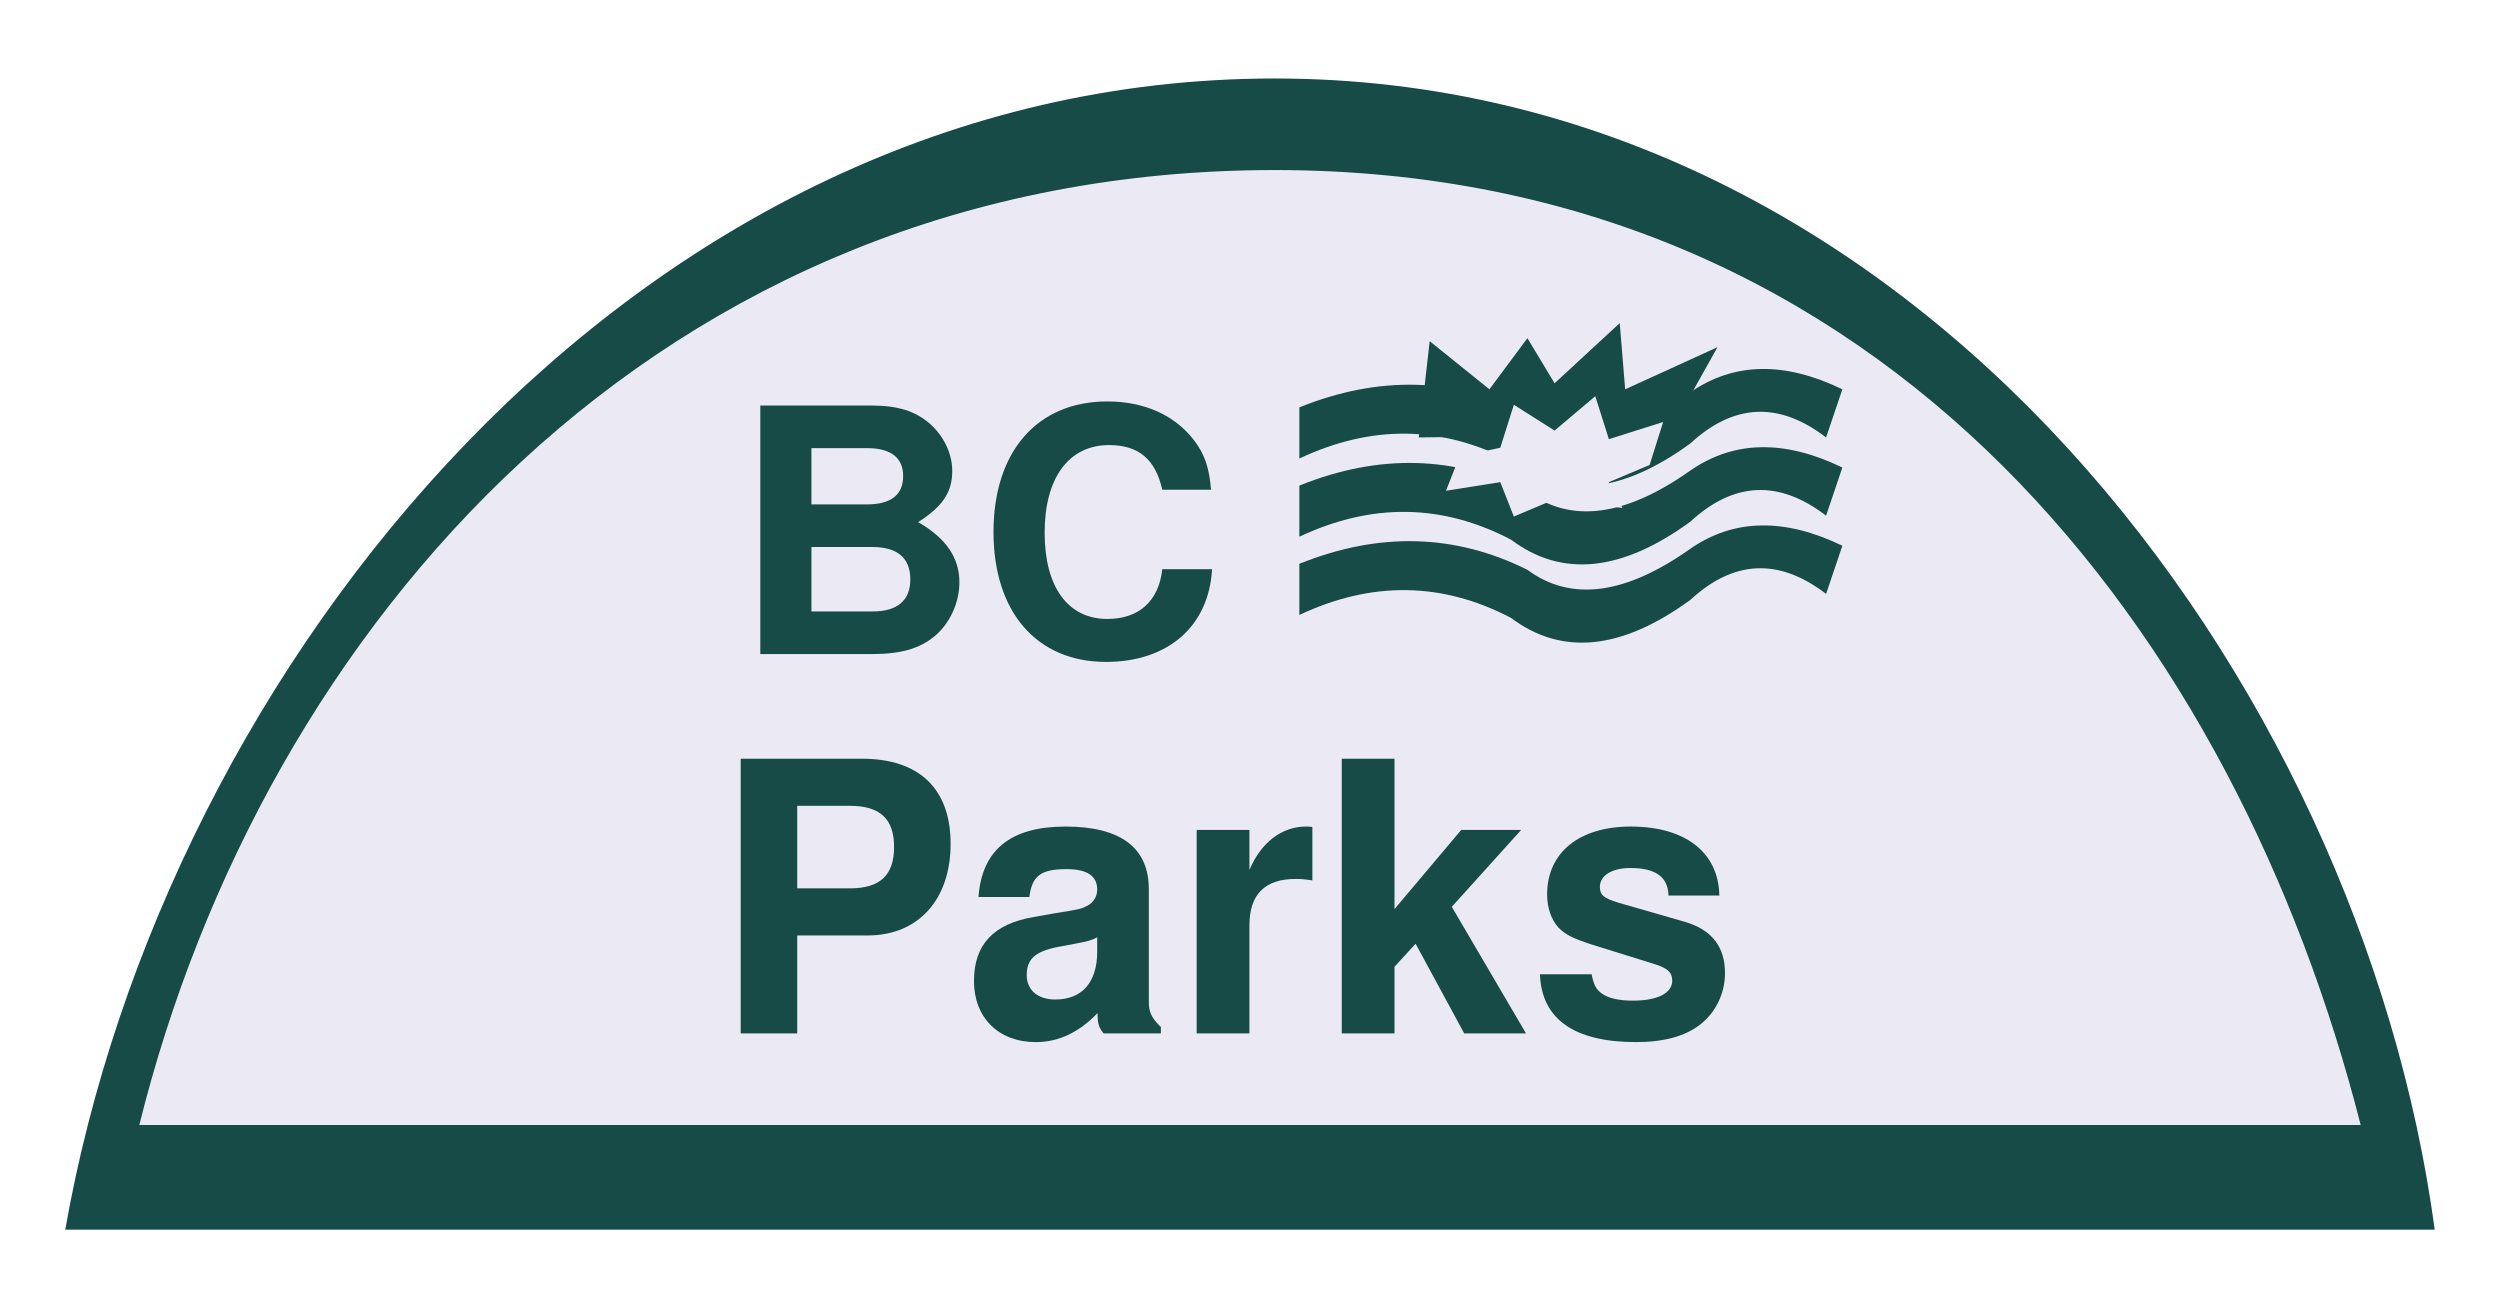
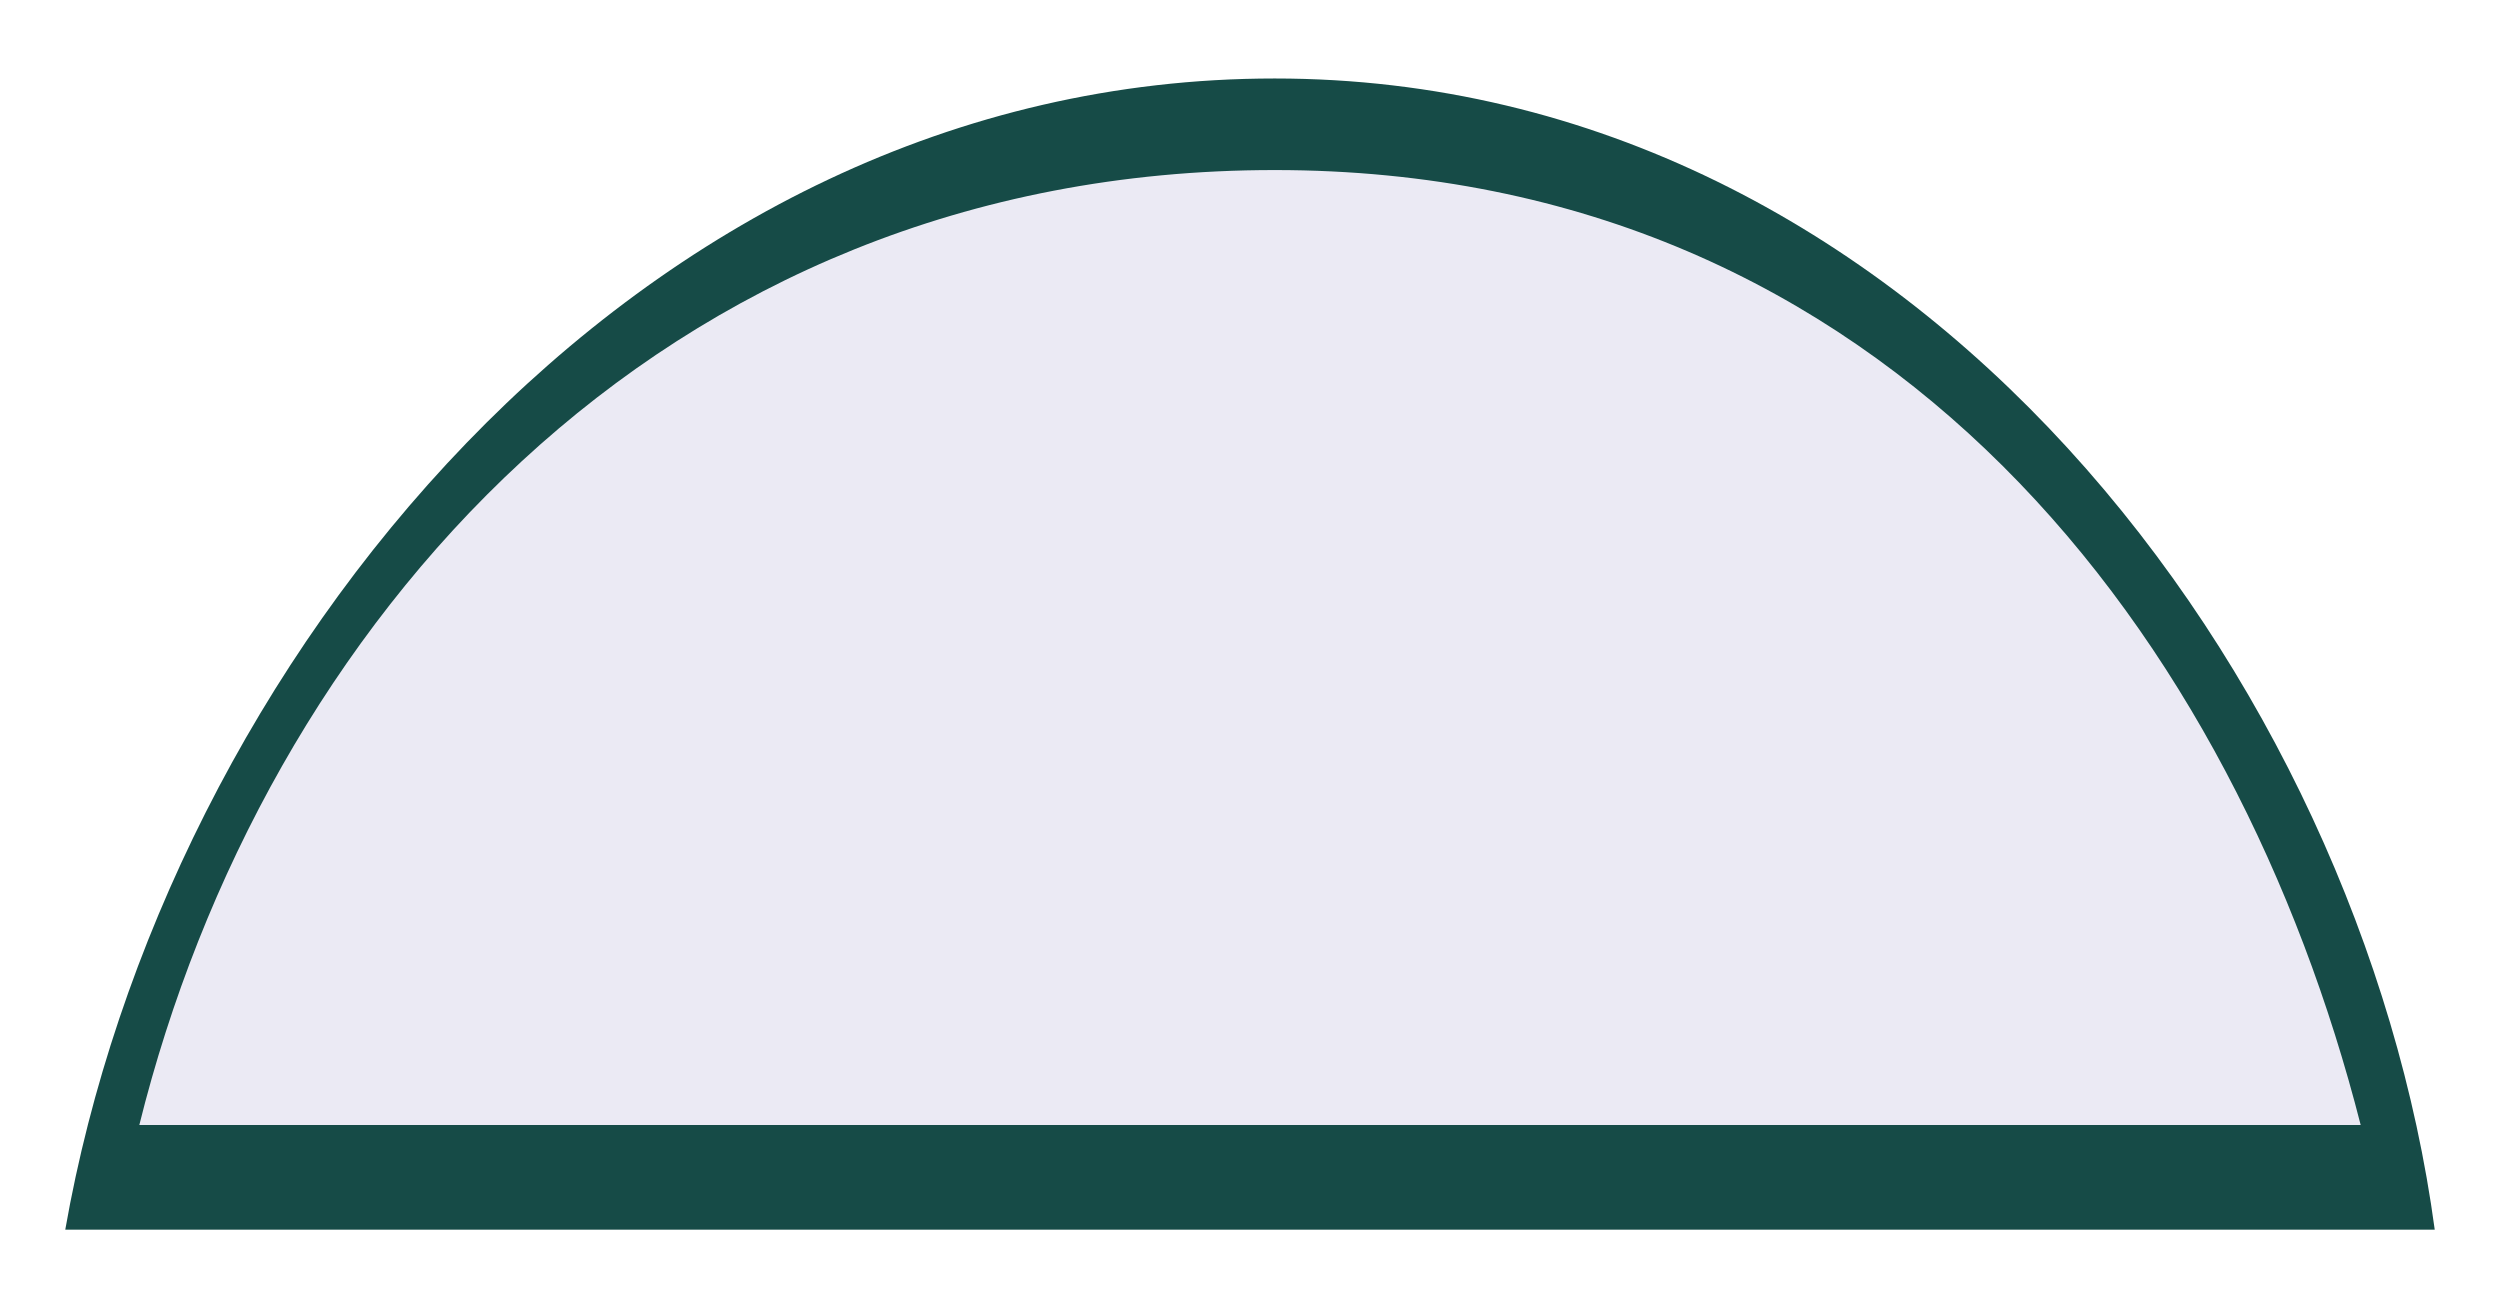
<svg xmlns="http://www.w3.org/2000/svg" viewBox="0 0 516 270" role="img">
  <g transform="translate(3.283019 0.0) scale(5.09434)" data-master-id="parks-flag-semicircle-v1" data-master-geometry-hash="67ce93e9d2464071691067c361597fa99f34b699acf3d429644aa7508934c7b3">
    <g data-component="shared-base-field">
      <path d="M2 94C6 51 25 6 51 6C77 6 95 52 98 94Z" fill="#164b47" transform="scale(1.0 0.53)" />
    </g>
    <g data-component="shared-base-field">
      <path d="M5 86C10 48 26 13 51 13C76 13 90 49 95 86Z" fill="#ebeaf4" transform="scale(1.0 0.53)" />
    </g>
-     <g data-caption="BC">
-       <path d="M82 0H410C494 0 550 16 594 53C638 90 666 151 666 210C666 282 628 339 545 387C617 433 645 475 645 537C645 588 620 640 579 676C536 713 485 729 407 729H82ZM232 604H395C465 604 501 576 501 522C501 467 465 439 395 439H232ZM232 314H411C484 314 522 282 522 219C522 157 484 125 411 125H232Z" fill="#164b47" transform="translate(34.01335 26.5) rotate(0) scale(0.01381344 -0.01381344) translate(-361 0)" />
-       <path d="M682 482C677 545 664 585 633 626C577 700 487 741 378 741C172 741 44 594 44 358C44 123 171 -23 374 -23C556 -23 676 82 685 249H539C529 156 471 103 378 103C262 103 194 197 194 356C194 517 265 613 383 613C470 613 519 571 539 482Z" fill="#164b47" transform="translate(43.98665 26.5) rotate(0) scale(0.01381344 -0.01381344) translate(-361 0)" />
-     </g>
-     <g data-caption="Parks">
-       <path d="M226 260H413C547 260 633 355 633 503C633 649 550 729 398 729H76V0H226ZM226 385V604H366C446 604 483 569 483 495C483 420 446 385 366 385Z" fill="#164b47" transform="translate(33.29739 41.87) rotate(0) scale(0.01526749 -0.01526749) translate(-333.5 0)" />
-       <path d="M524 17C500 40 492 56 492 83V383C492 493 417 549 271 549C125 549 49 487 40 362H175C182 418 205 436 274 436C328 436 355 418 355 382C355 364 346 349 331 340C312 330 312 330 243 319L187 309C80 291 28 236 28 139C28 42 93 -23 192 -23C252 -23 306 2 356 54C356 26 359 16 372 0H524ZM355 217C355 136 315 90 244 90C197 90 168 115 168 155C168 197 190 217 248 229L296 238C333 245 339 247 355 255Z" fill="#164b47" transform="translate(42.63346 41.87) rotate(0) scale(0.01526749 -0.01526749) translate(-278 0)" />
-       <path d="M63 540V0H203V287C203 369 244 410 326 410C341 410 351 409 370 406V548C362 549 359 549 353 549C289 549 234 507 203 434V540Z" fill="#164b47" transform="translate(49.84735 41.87) rotate(0) scale(0.01526749 -0.01526749) translate(-194.5 0)" />
-       <path d="M199 330V729H59V0H199V177L255 238L384 0H548L351 336L535 540H376Z" fill="#164b47" transform="translate(57.06123 41.87) rotate(0) scale(0.01526749 -0.01526749) translate(-278 0)" />
-       <path d="M505 366C503 480 415 549 270 549C133 549 48 480 48 369C48 333 59 302 78 281C97 262 114 253 166 236L333 184C368 173 380 162 380 140C380 107 341 87 276 87C239 87 211 93 193 106C178 117 172 128 166 157H29C33 38 120 -23 284 -23C359 -23 416 -7 456 25C496 57 520 107 520 160C520 230 485 275 414 296L237 347C198 359 188 367 188 389C188 419 220 439 269 439C336 439 369 415 370 366Z" fill="#164b47" transform="translate(65.54996 41.87) rotate(0) scale(0.01526749 -0.01526749) translate(-278 0)" />
-     </g>
-     <g data-component="parks-flag-shape-centre-art">
-       <path d="M52 31.14Q56.84 27.46 61.24 31.6Q63.88 35.28 67.84 29.99Q70.48 26.54 74 29.76L73.34 33.44Q70.48 29.3 67.84 33.9Q63.66 39.65 60.58 35.28Q56.4 31.14 52 35.05Z" fill="#164b47" transform="scale(1.0 0.53)" />
-     </g>
-     <g data-component="parks-flag-shape-centre-art">
-       <path d="M52 37.12Q56.84 33.44 61.24 37.58Q63.88 41.26 67.84 35.97Q70.48 32.52 74 35.74L73.34 39.42Q70.48 35.28 67.84 39.88Q63.66 45.63 60.58 41.26Q56.4 37.12 52 41.03Z" fill="#164b47" transform="scale(1.0 0.53)" />
-     </g>
-     <g data-component="parks-flag-shape-centre-art">
-       <path d="M52 43.1Q56.84 39.42 61.24 43.56Q63.88 47.24 67.84 41.95Q70.48 38.5 74 41.72L73.34 45.4Q70.48 41.26 67.84 45.86Q63.66 51.61 60.58 47.24Q56.4 43.1 52 47.01Z" fill="#164b47" transform="scale(1.0 0.53)" />
-     </g>
-     <g data-component="parks-flag-shape-centre-art">
-       <path d="M56.84 33.44L57.28 26.08L59.7 29.76L61.24 25.85L62.34 29.3L64.98 24.7L65.2 29.76L68.94 26.54L66.96 33.21Z" fill="#164b47" transform="scale(1.0 0.53)" />
-     </g>
-     <g data-component="parks-flag-shape-centre-art">
-       <path d="M60.14 34.229L60.69 30.943L62.34 32.914L63.99 30.286L64.54 33.571L66.74 32.257L66.19 35.543L64.54 36.857L65.09 38.829L62.34 38.171L60.69 39.486L60.14 36.857L57.94 37.514L58.49 34.886Z" fill="#ebeaf4" transform="scale(1.0 0.53)" />
+     <g data-supplied="pofbc-flag-badge" transform="translate(23.5664 -0.425) scale(0.113193)">
+       <g transform="translate(259.619 119.406) scale(0.192419)">
+         <g data-shared="block-940e48c769" />
+       </g>
+       <g fill="#164b47">
+         <g data-shared="block-0986f6c5fa" />
+       </g>
    </g>
  </g>
</svg>
